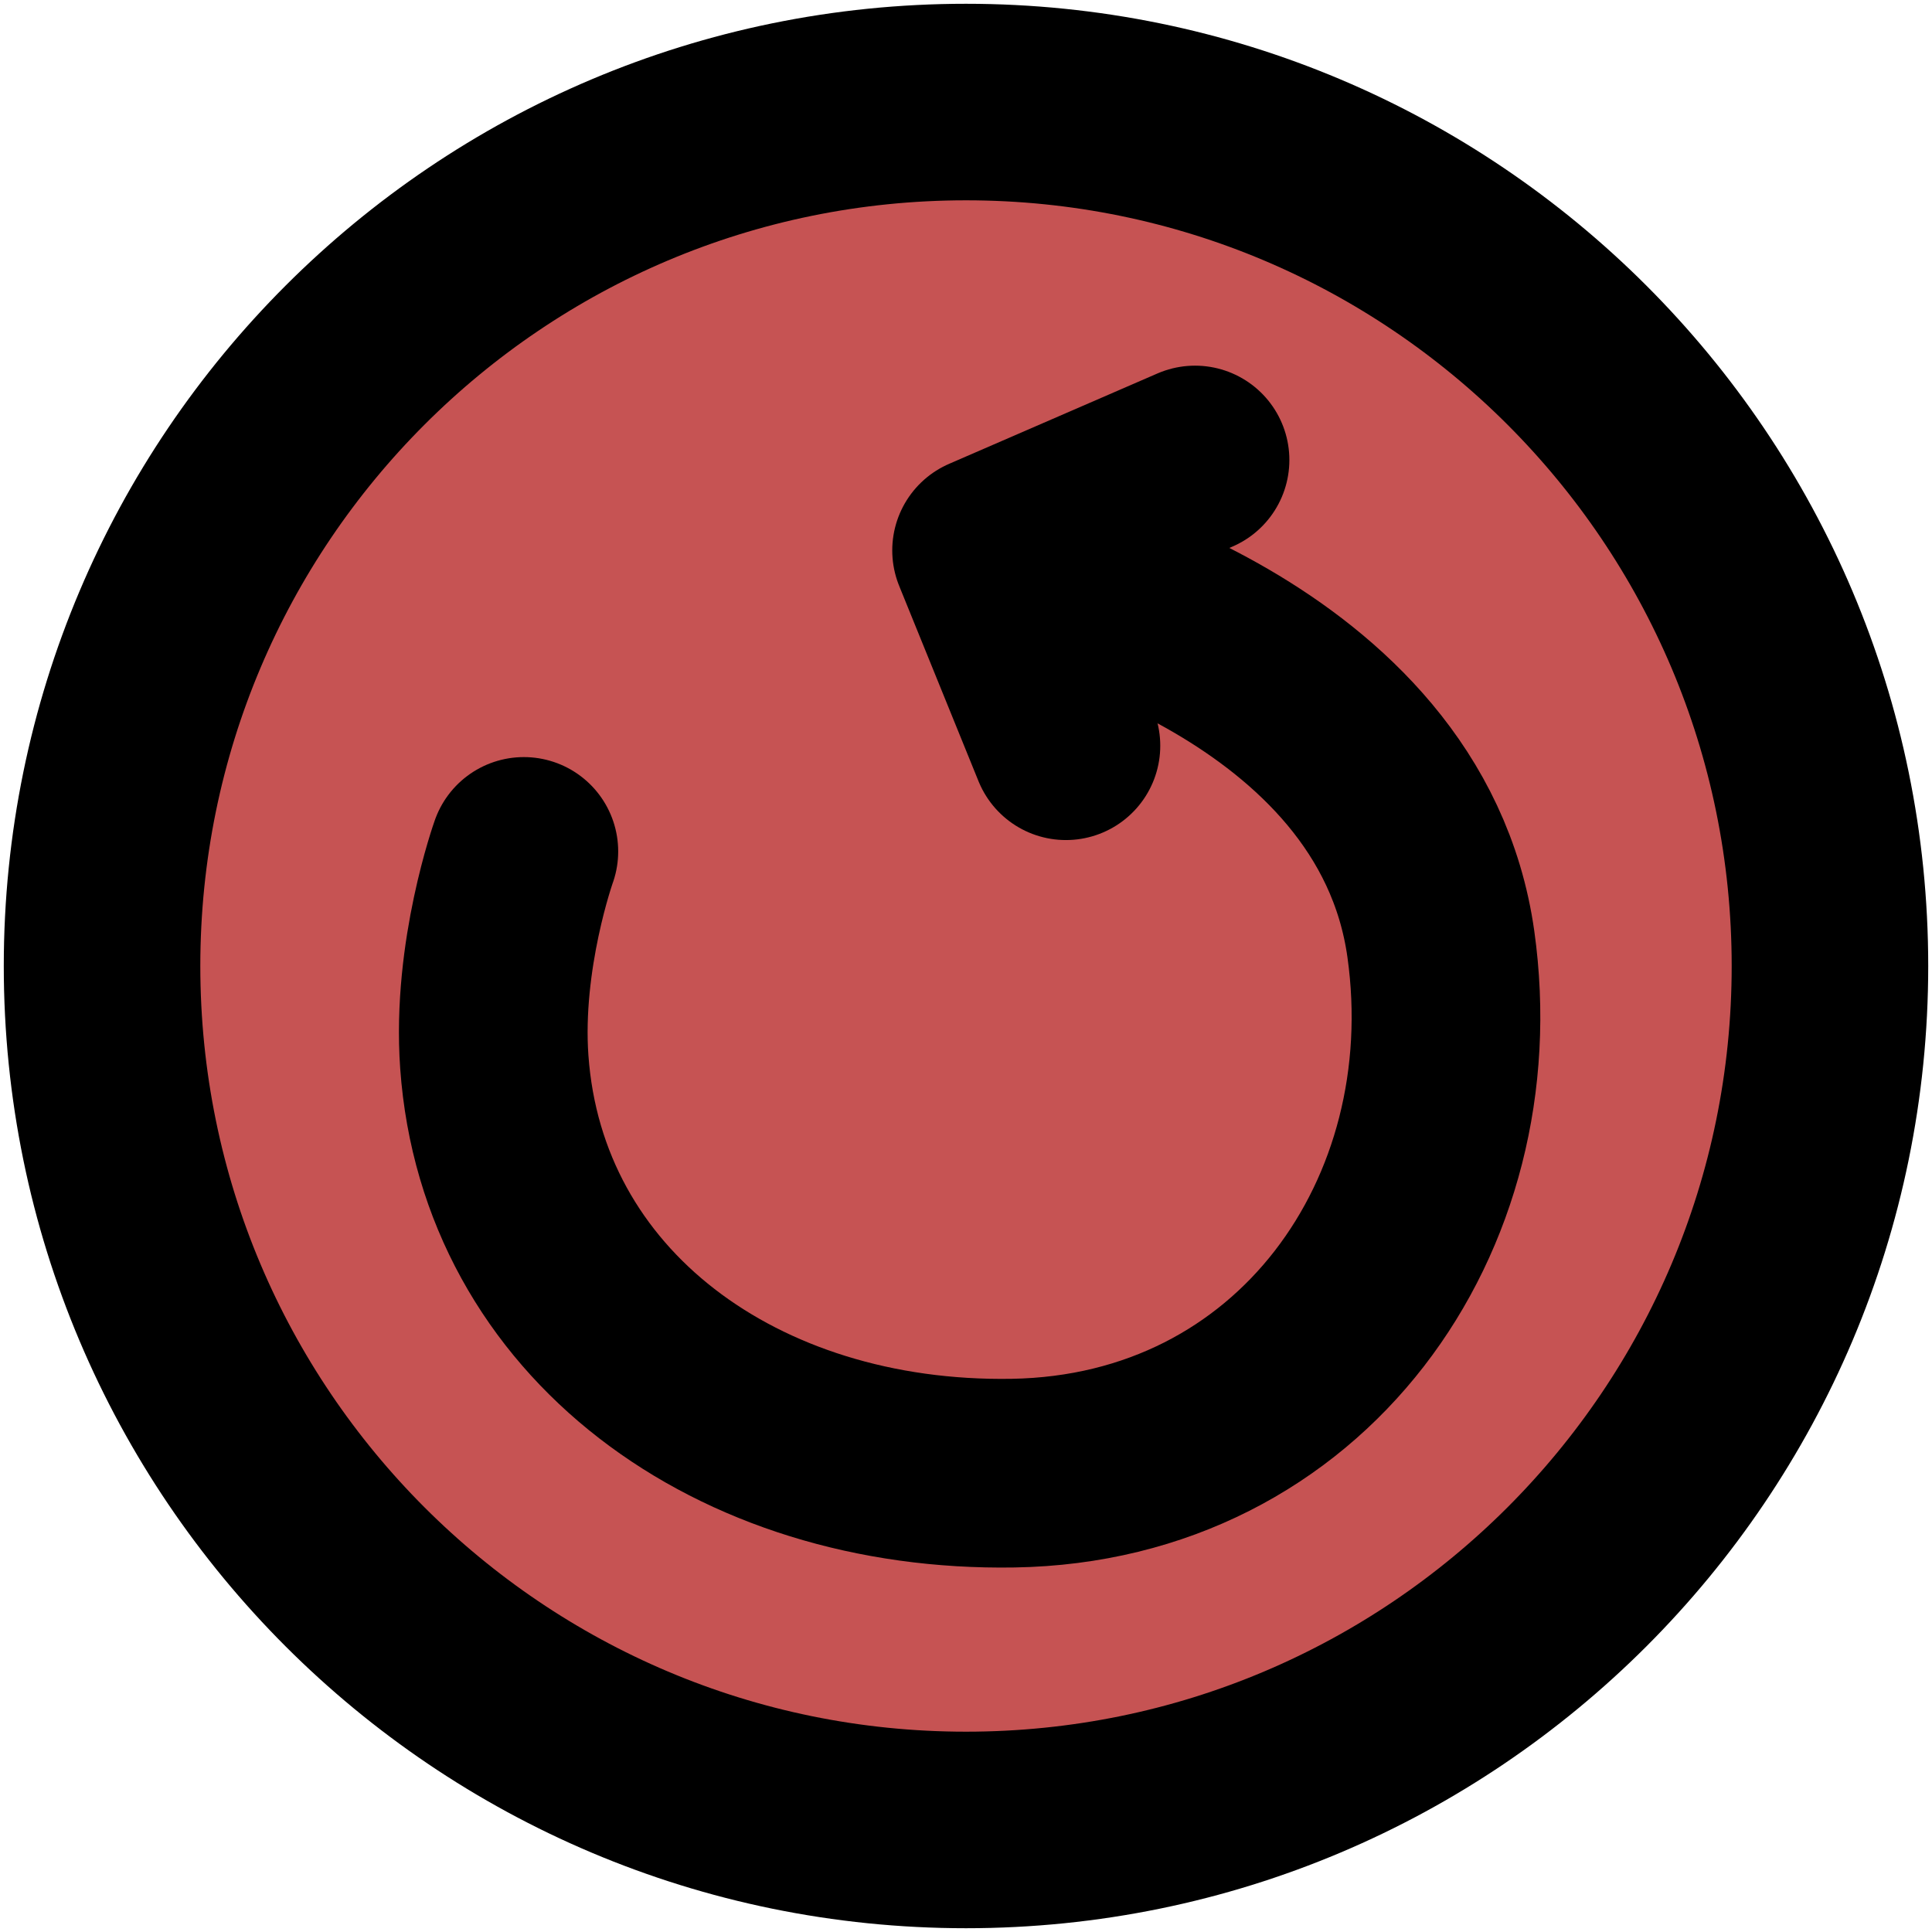
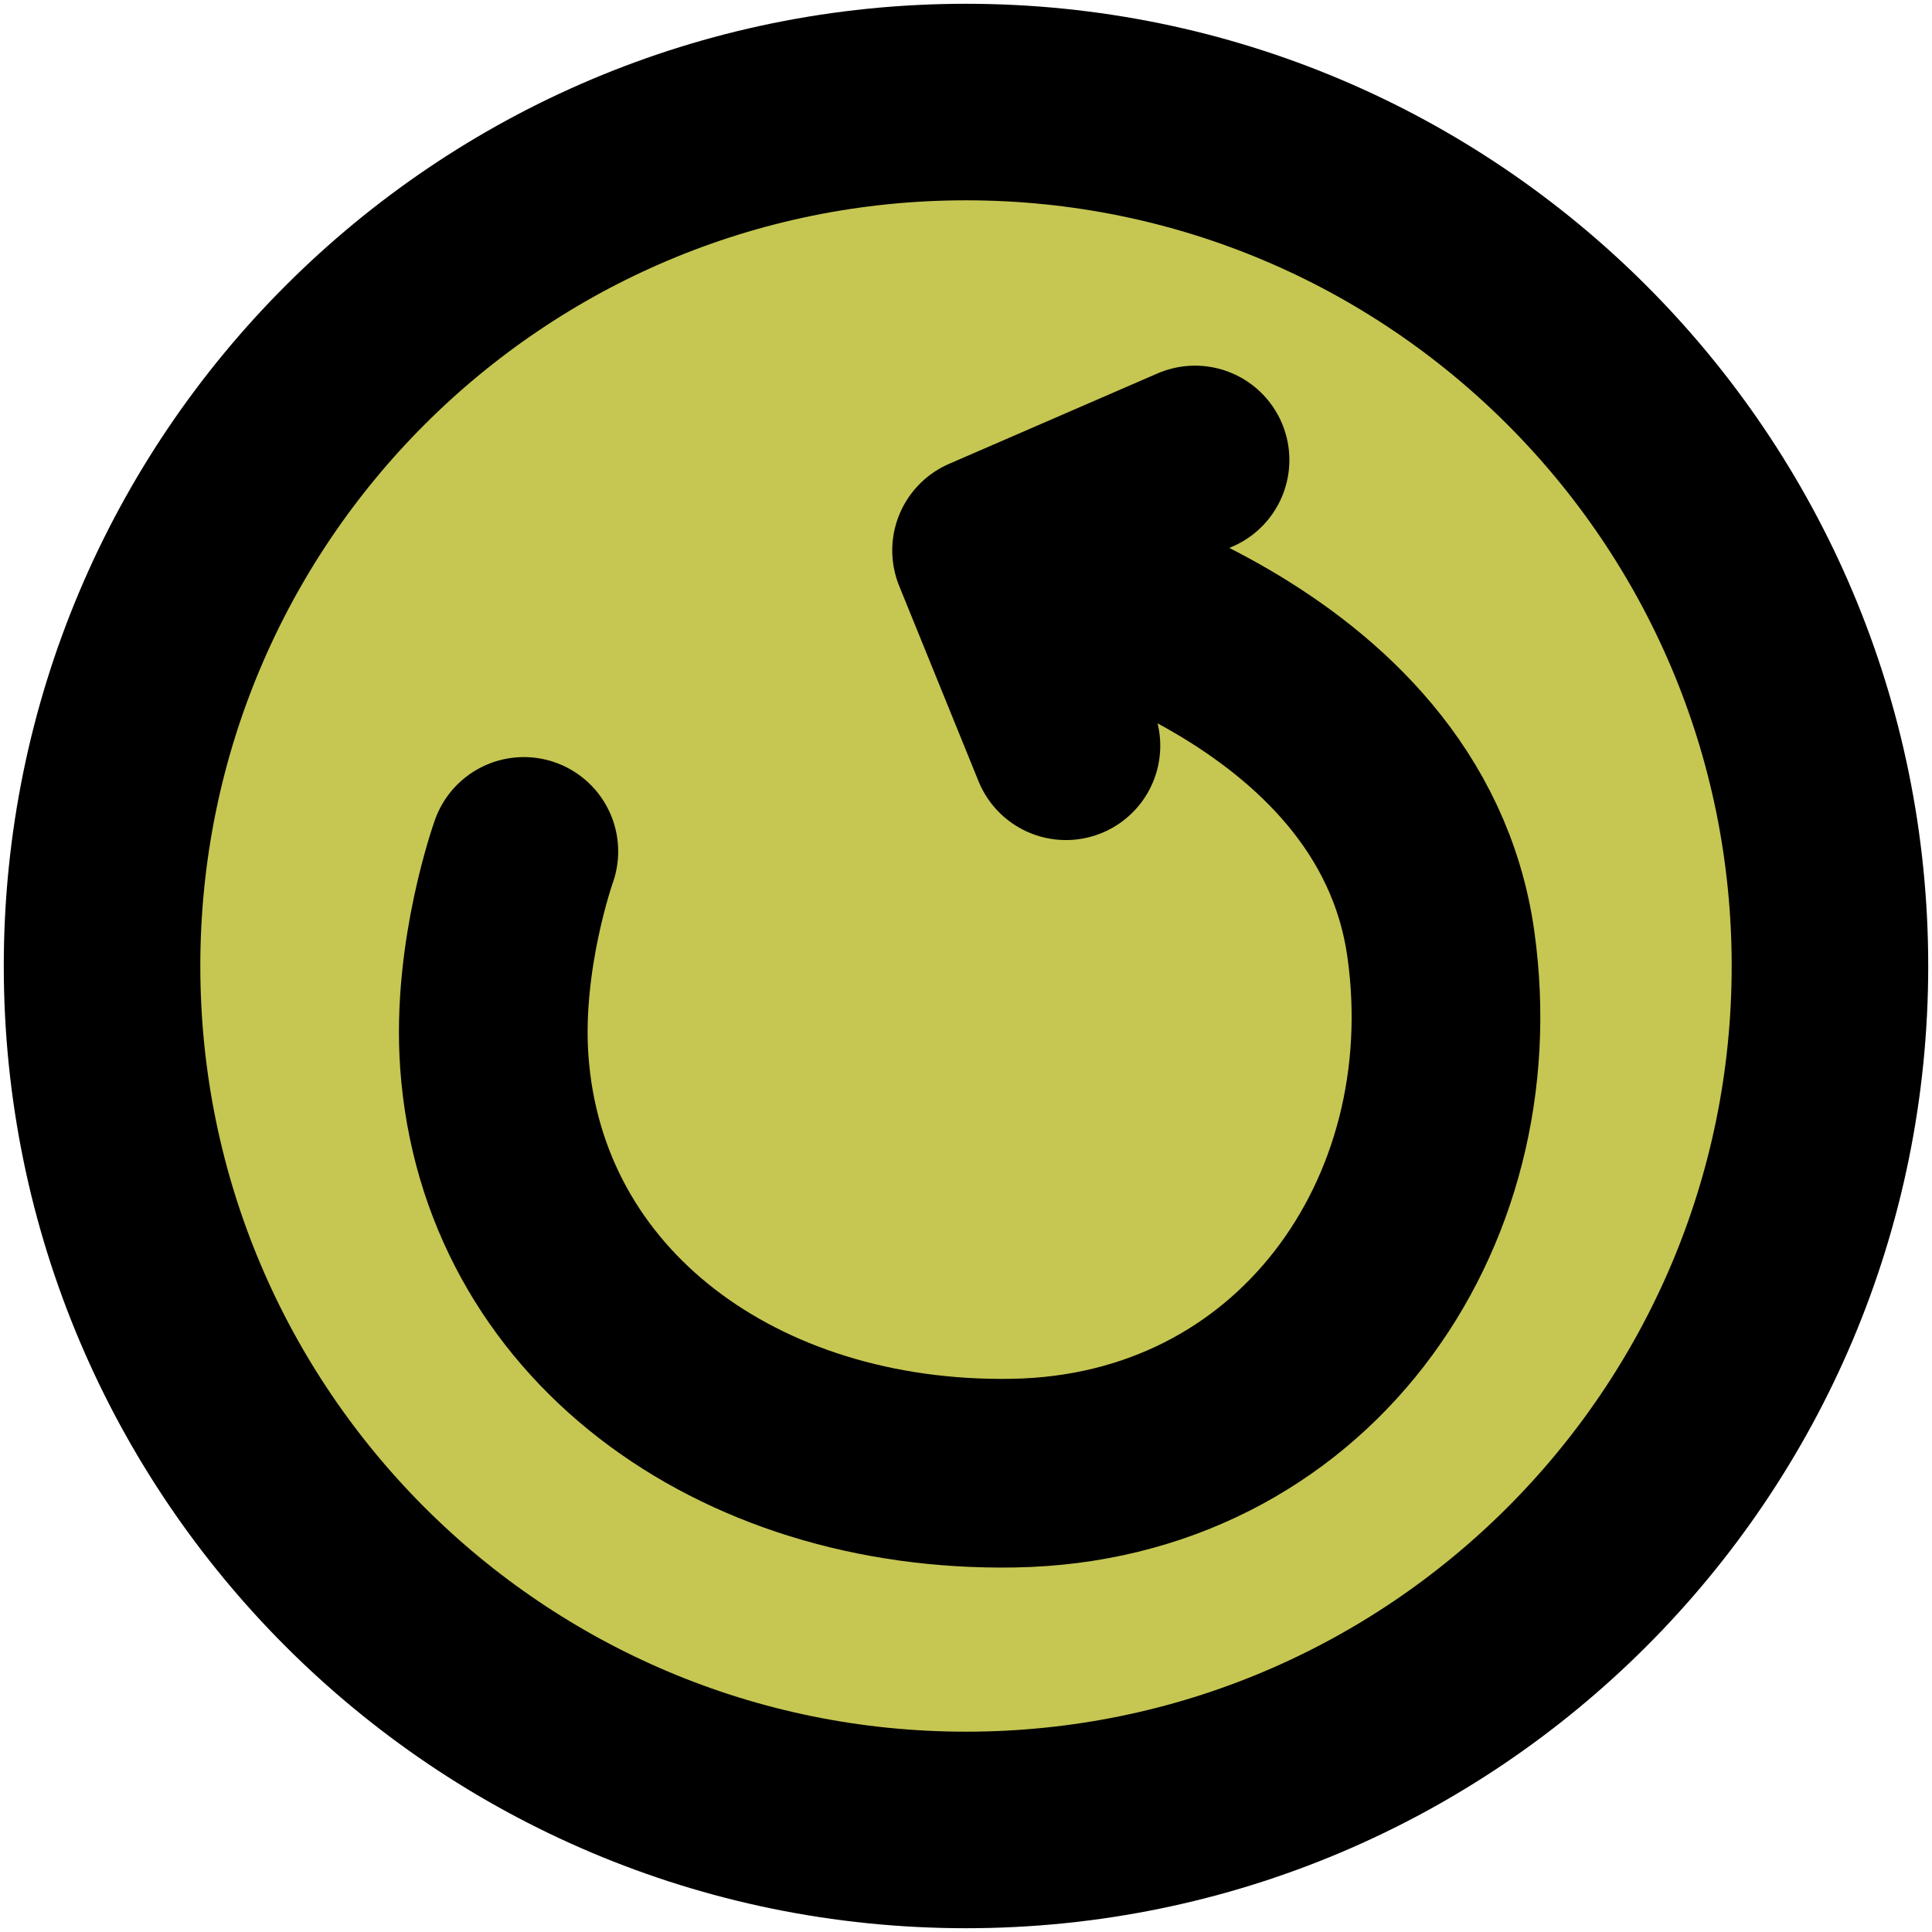
<svg xmlns="http://www.w3.org/2000/svg" version="1.1" id="svg1" width="512" height="512" viewBox="0 0 512 512" xml:space="preserve">
  <defs id="defs1" />
  <g id="g1">
    <g id="g3" transform="matrix(2.302901,0,0,2.302901,102.0418,114.6709)" style="stroke-width:21.712;stroke-dasharray:none">
-       <circle style="fill:#c65353;fill-opacity:1;stroke:#000000;stroke-width:22.617;stroke-linecap:round;stroke-linejoin:round;stroke-dasharray:none;stroke-opacity:1" id="path1" cx="66.854" cy="61.37" r="99.421" />
+       <circle style="fill:#c6c653;fill-opacity:1;stroke:#000000;stroke-width:22.617;stroke-linecap:round;stroke-linejoin:round;stroke-dasharray:none;stroke-opacity:1" id="path1" cx="66.854" cy="61.37" r="99.421" />
      <path style="fill:none;stroke:#000000;stroke-width:21.712;stroke-linecap:round;stroke-linejoin:round;stroke-dasharray:none;stroke-opacity:1" d="m 15.973,48.185 c 0,0 -4.276,11.948 -3.4,24.222 2.066,28.962 27.909,47.847 59.699,47.323 C 105.416,119.183 125.889,90.086 121.499,58.846 116.845,25.716 74.408,16.205 74.408,16.205" id="path2" />
      <path style="fill:none;stroke:#000000;stroke-width:21.712;stroke-linecap:round;stroke-linejoin:round;stroke-dasharray:none;stroke-opacity:1" d="M 93.21,3.14 69.223,13.546 78.353,36.021" id="path3" />
    </g>
  </g>
</svg>
